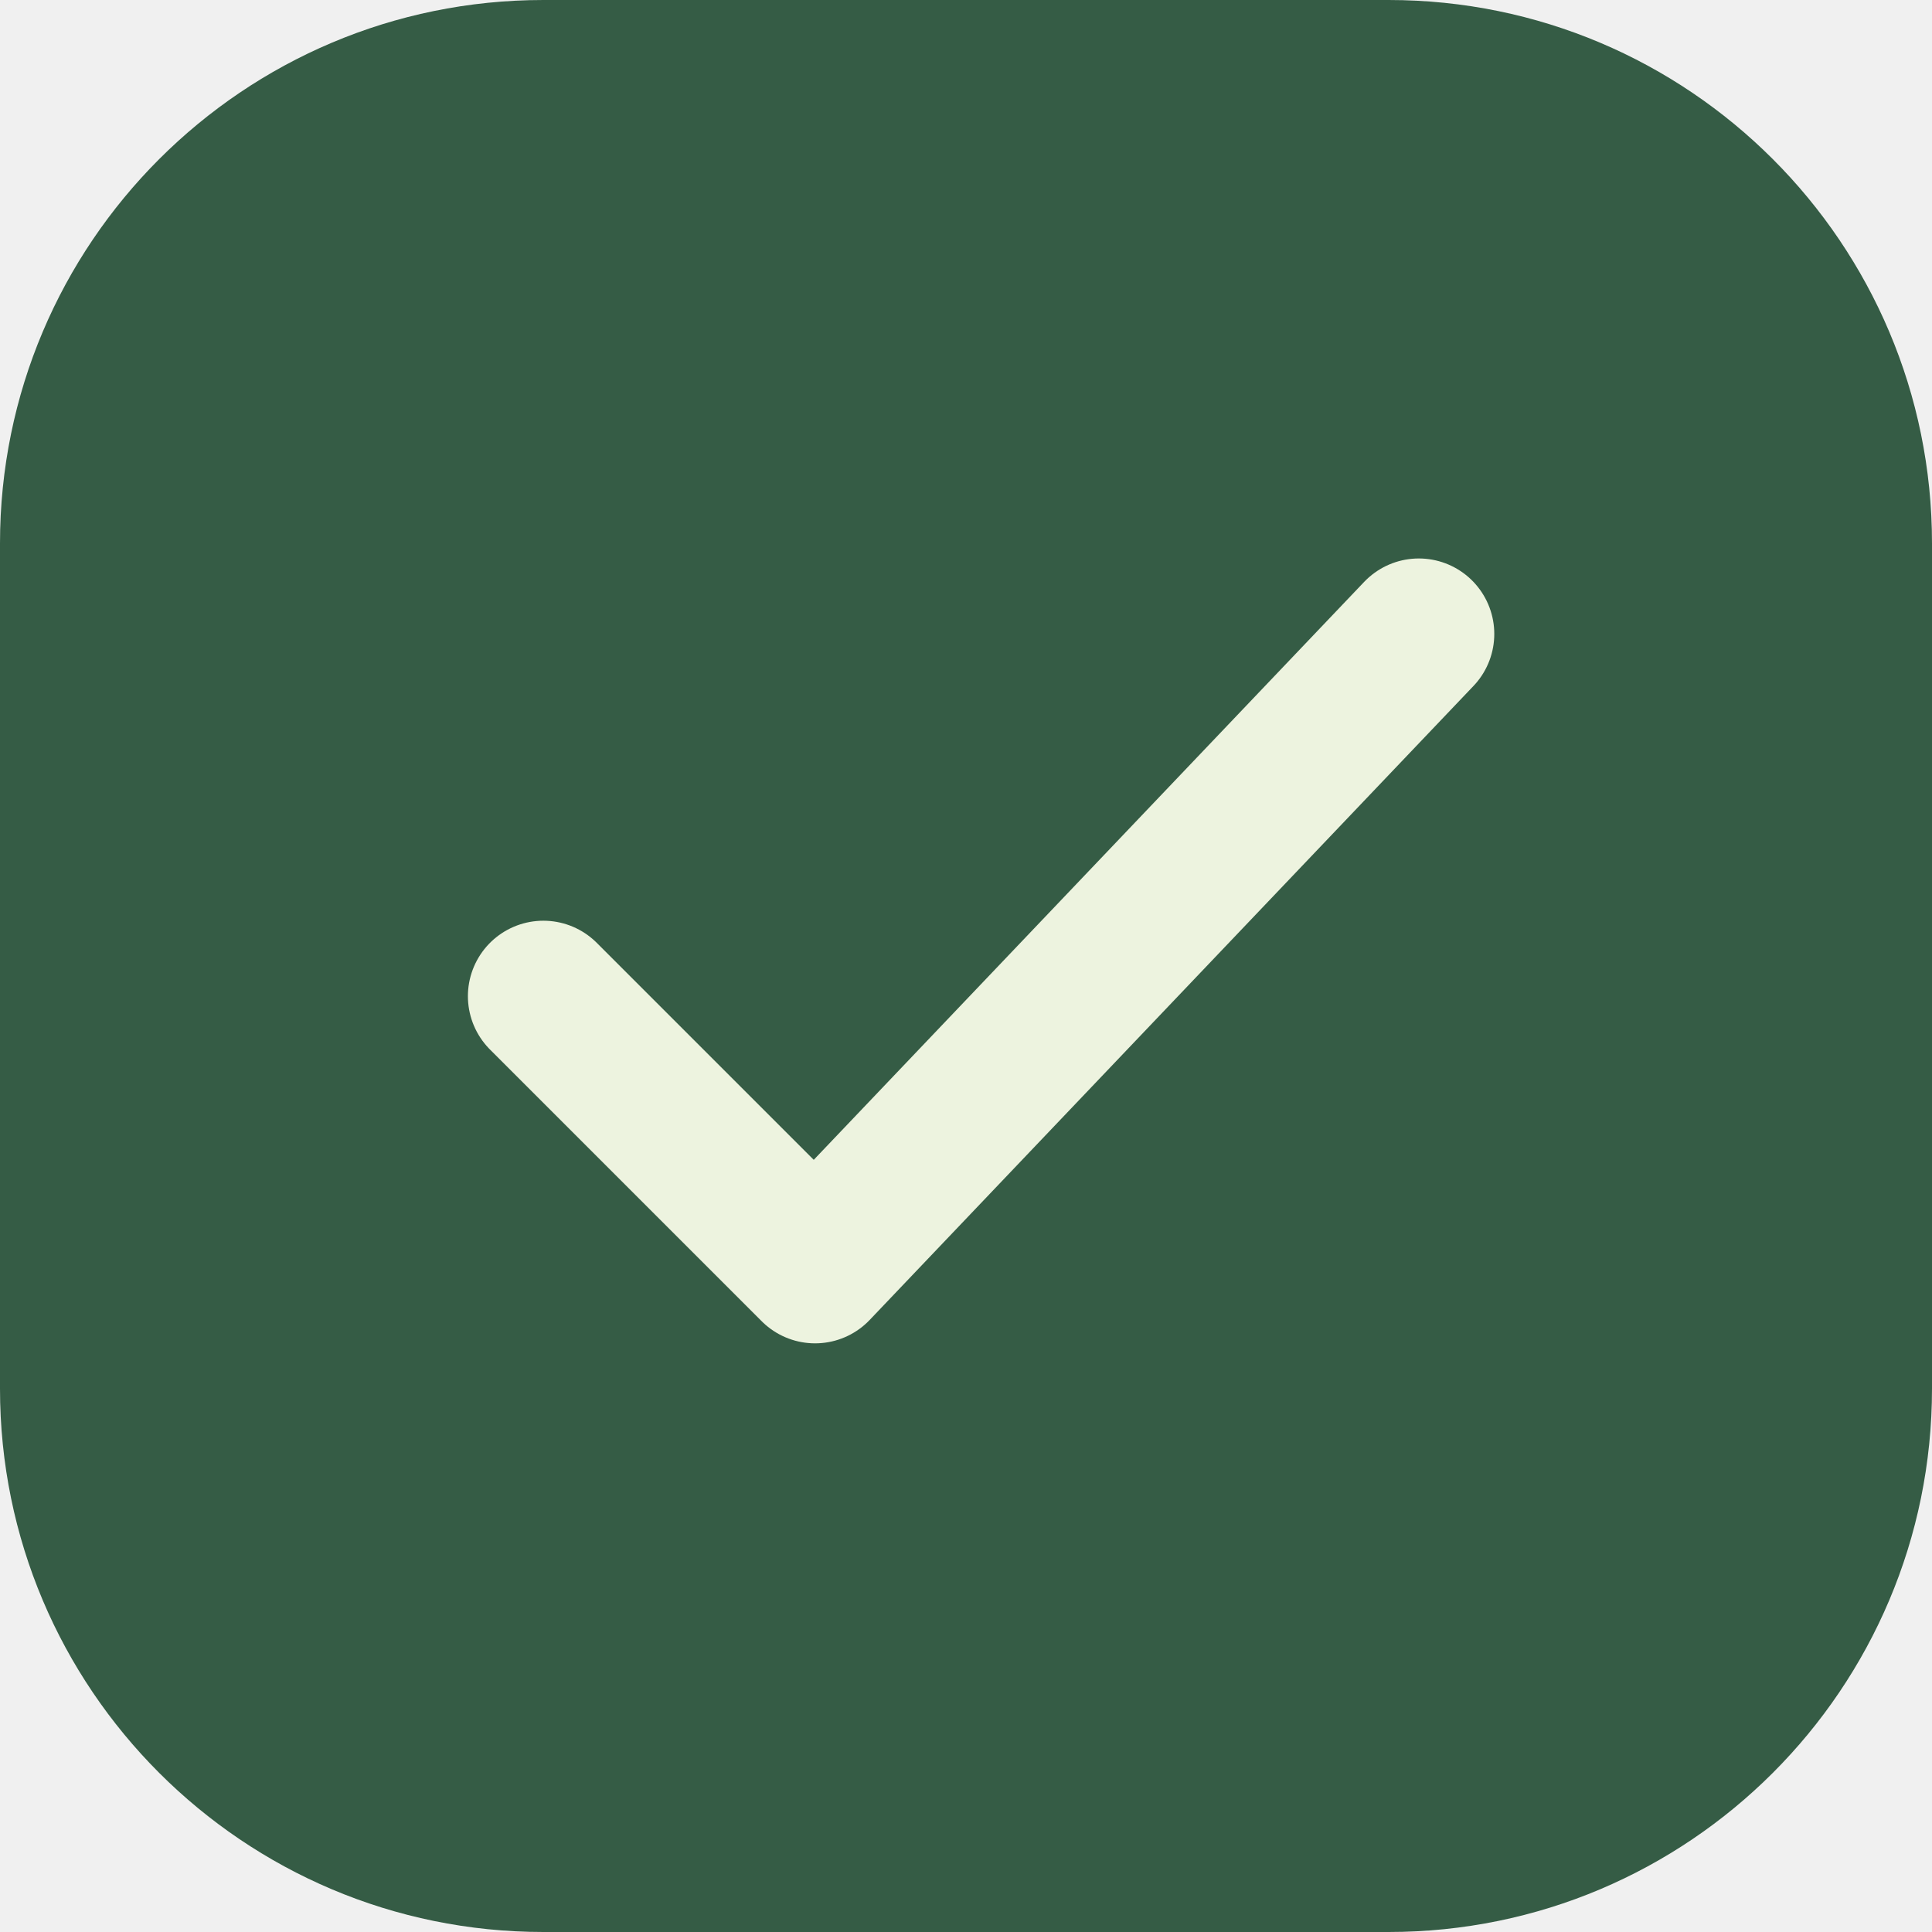
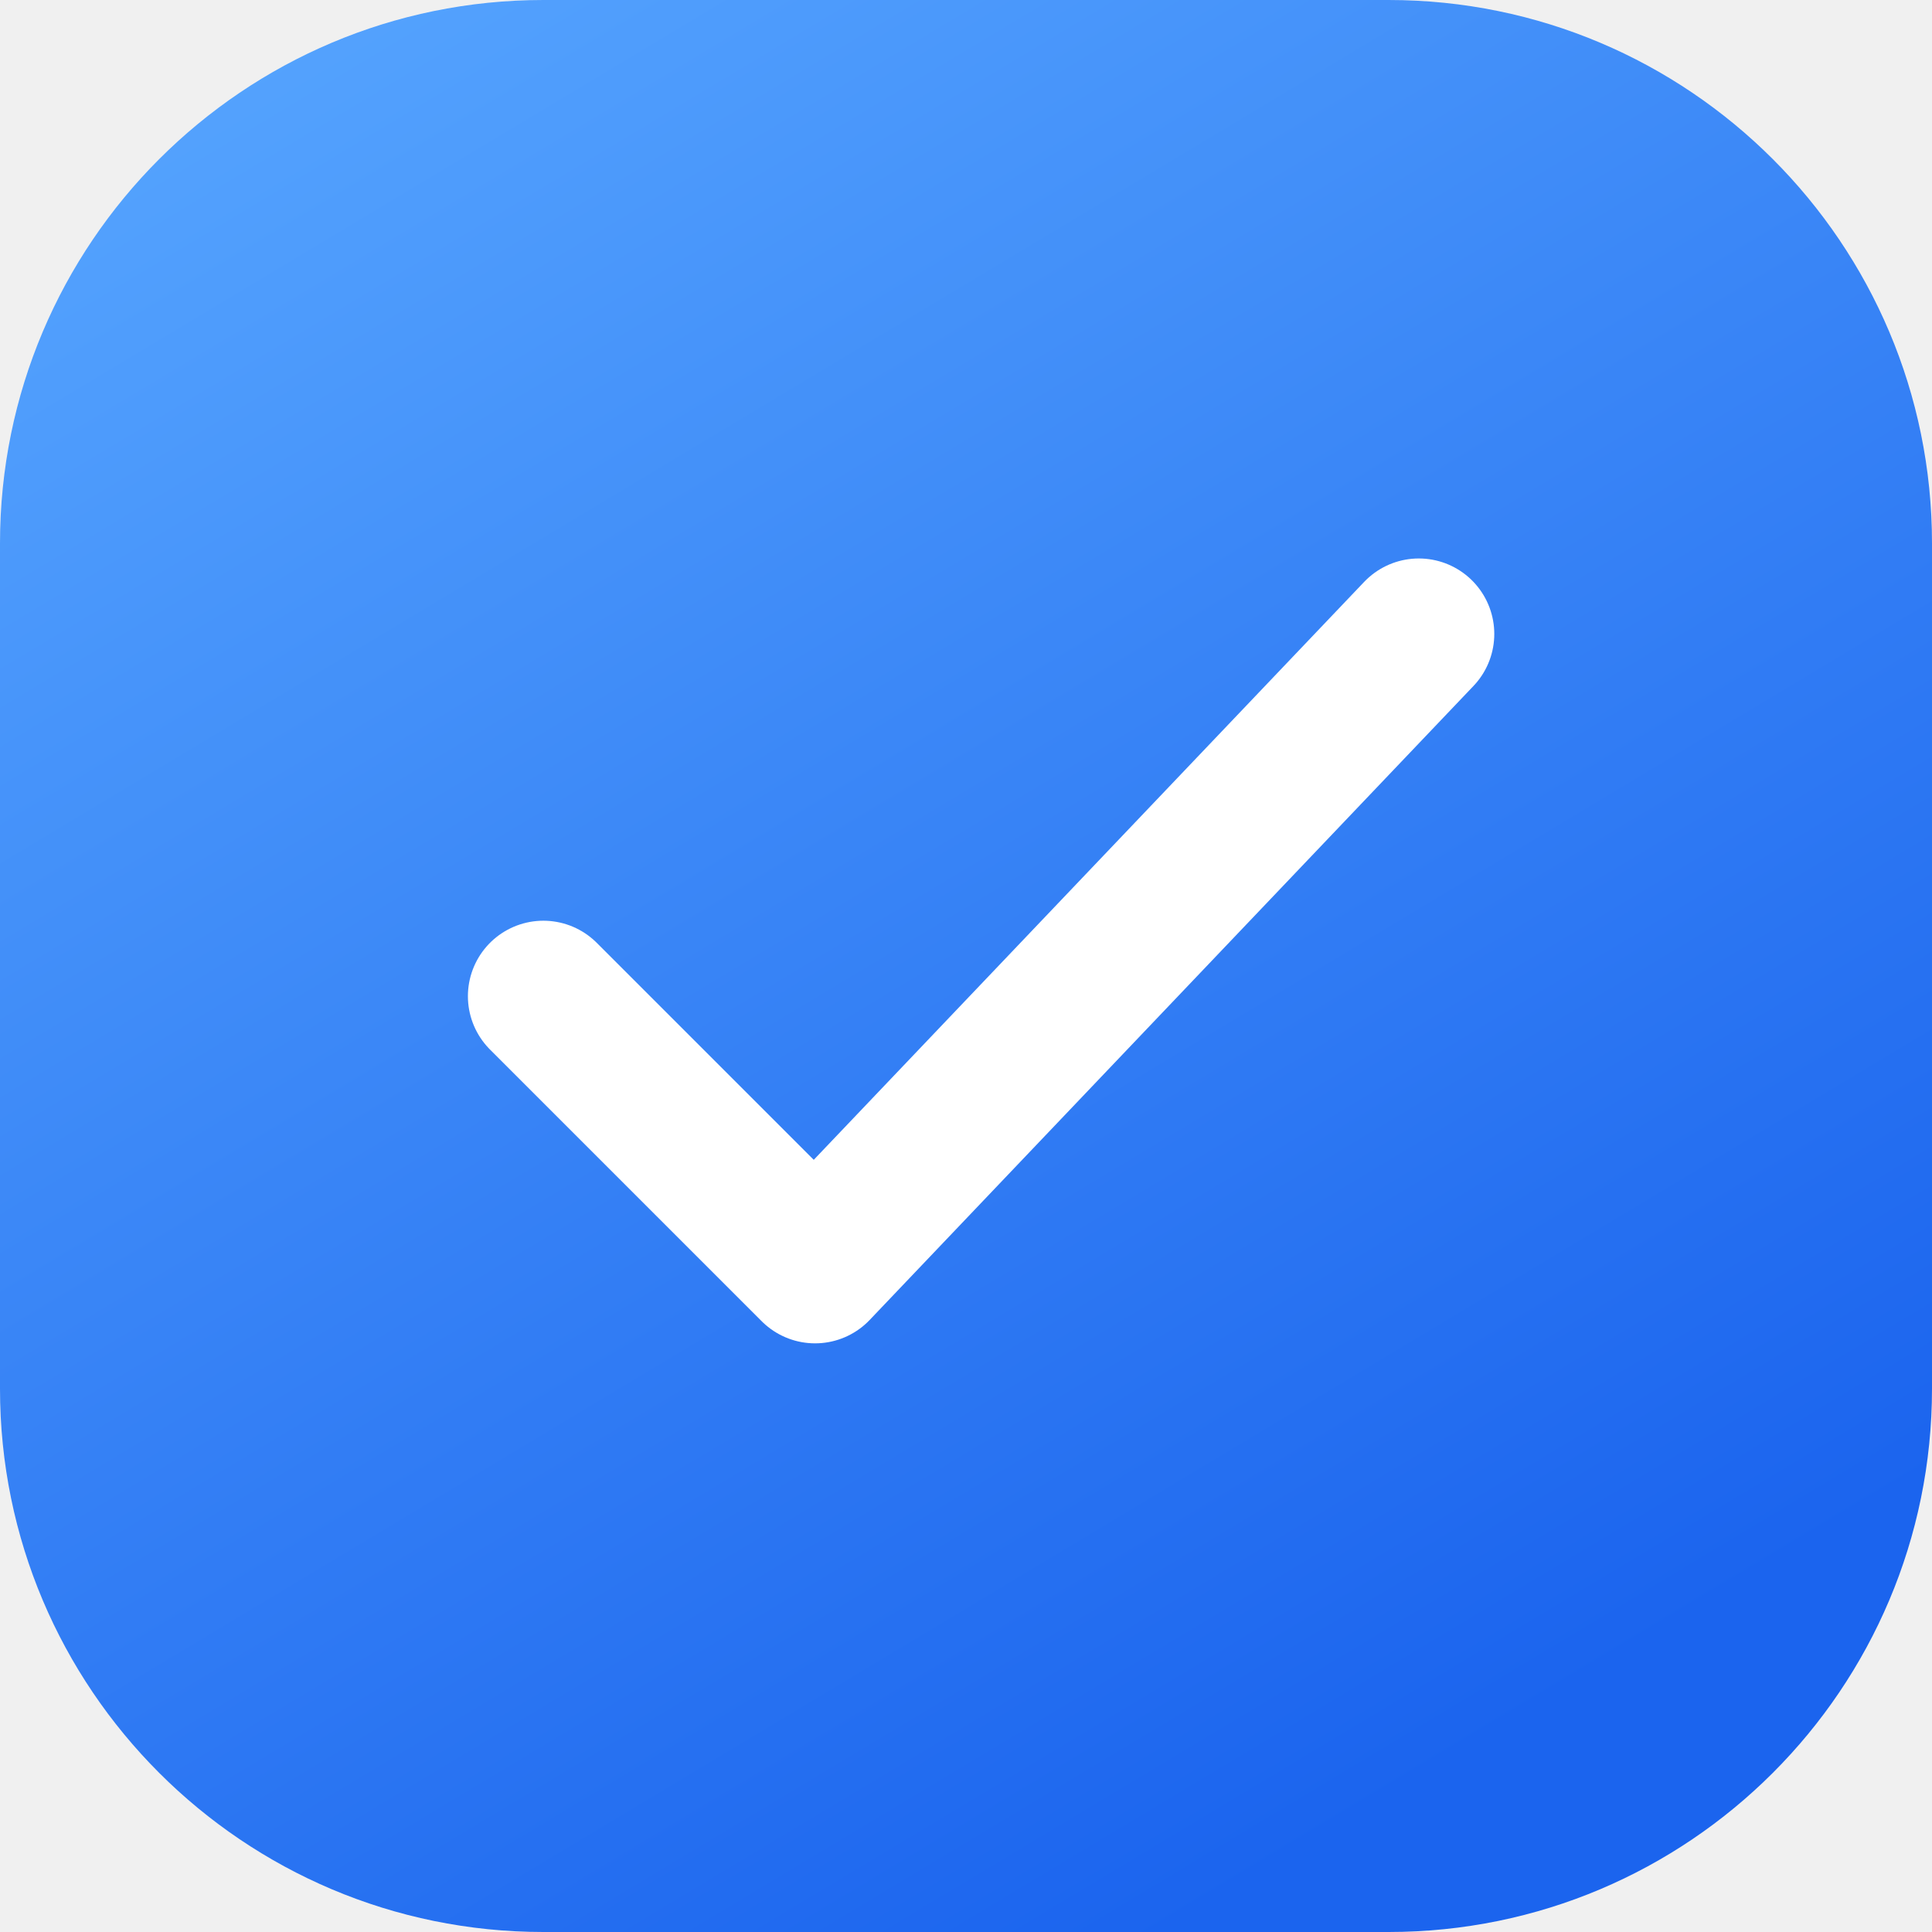
<svg xmlns="http://www.w3.org/2000/svg" viewBox="0 0 64 64">
-   <rect width="64" height="64" rx="18" fill="#355c45" />
-   <path d="m18 33 9 9 20-21" fill="none" stroke="#edf3df" stroke-width="5" stroke-linecap="round" stroke-linejoin="round" />
+   <defs>
+     <linearGradient id="glass" x2=".6" y2="1">
+       <stop stop-color="#59a8ff" />
+       <stop offset="1" stop-color="#1b64ee" />
+     </linearGradient>
+   </defs>
+   <rect width="64" height="64" rx="18" fill="url(#glass)" />
+   <path d="m18 33 9 9 20-21" fill="none" stroke="#fff" stroke-width="5" stroke-linecap="round" stroke-linejoin="round" />
</svg>
